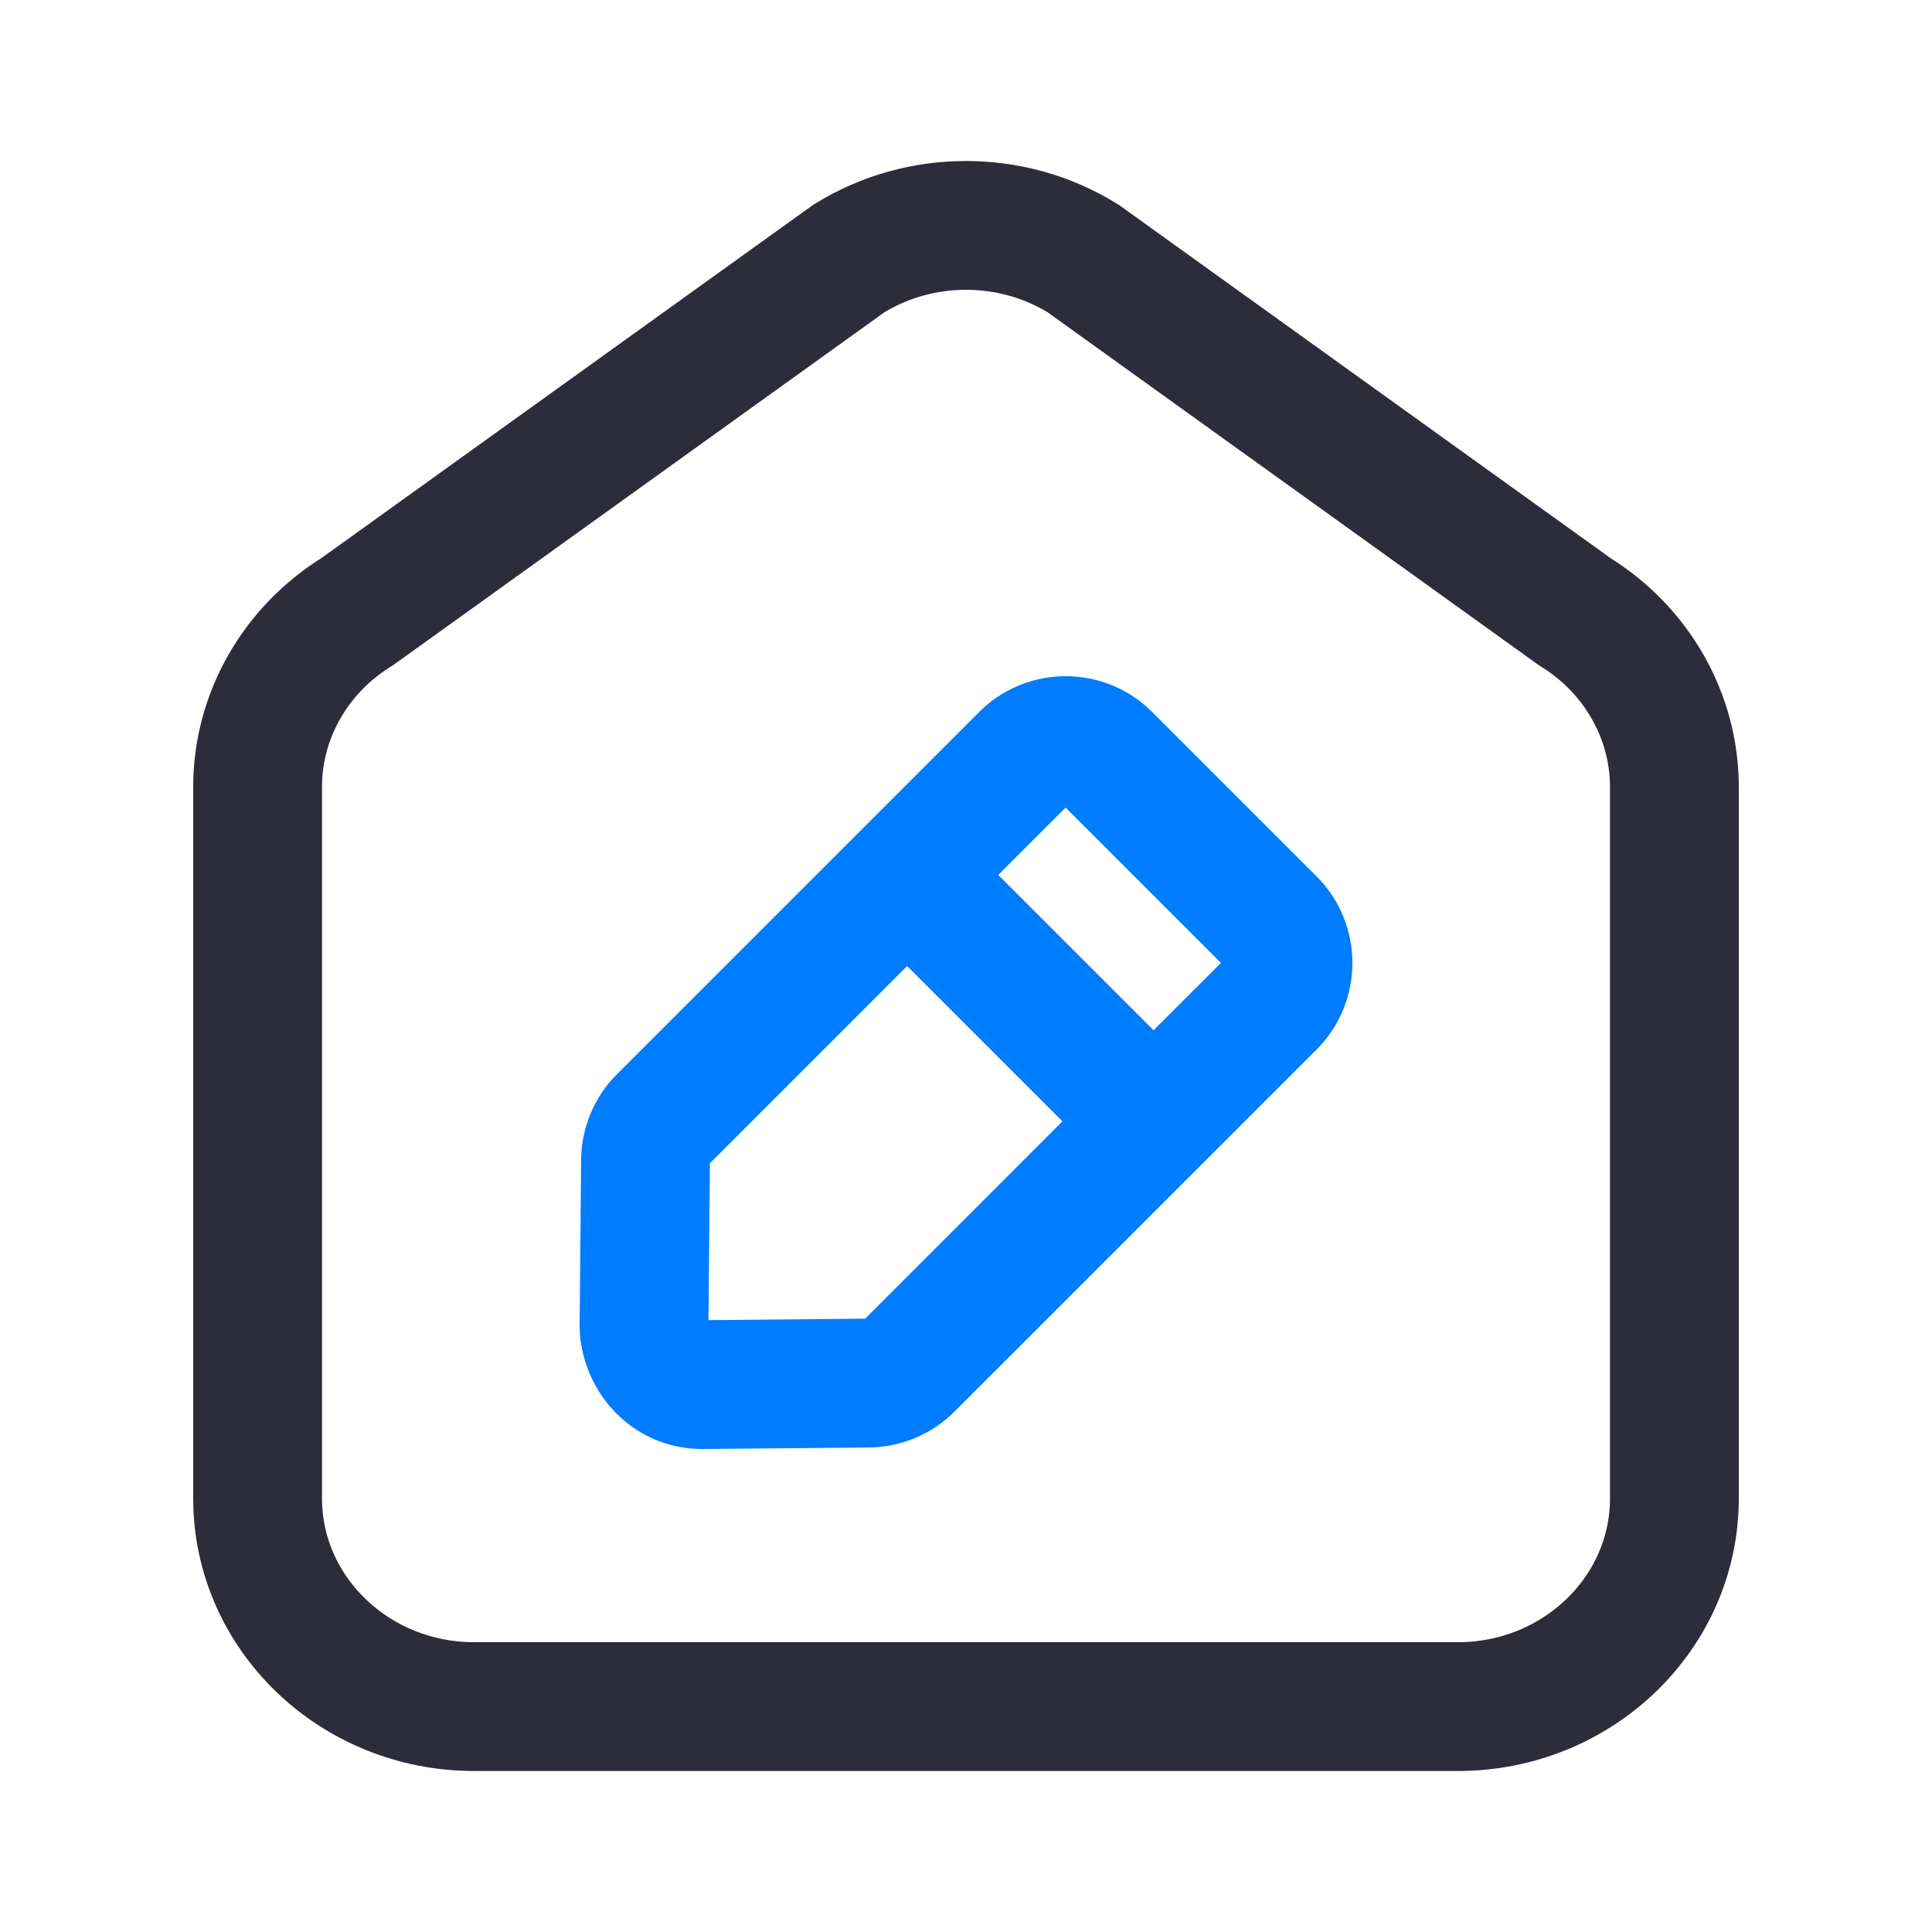
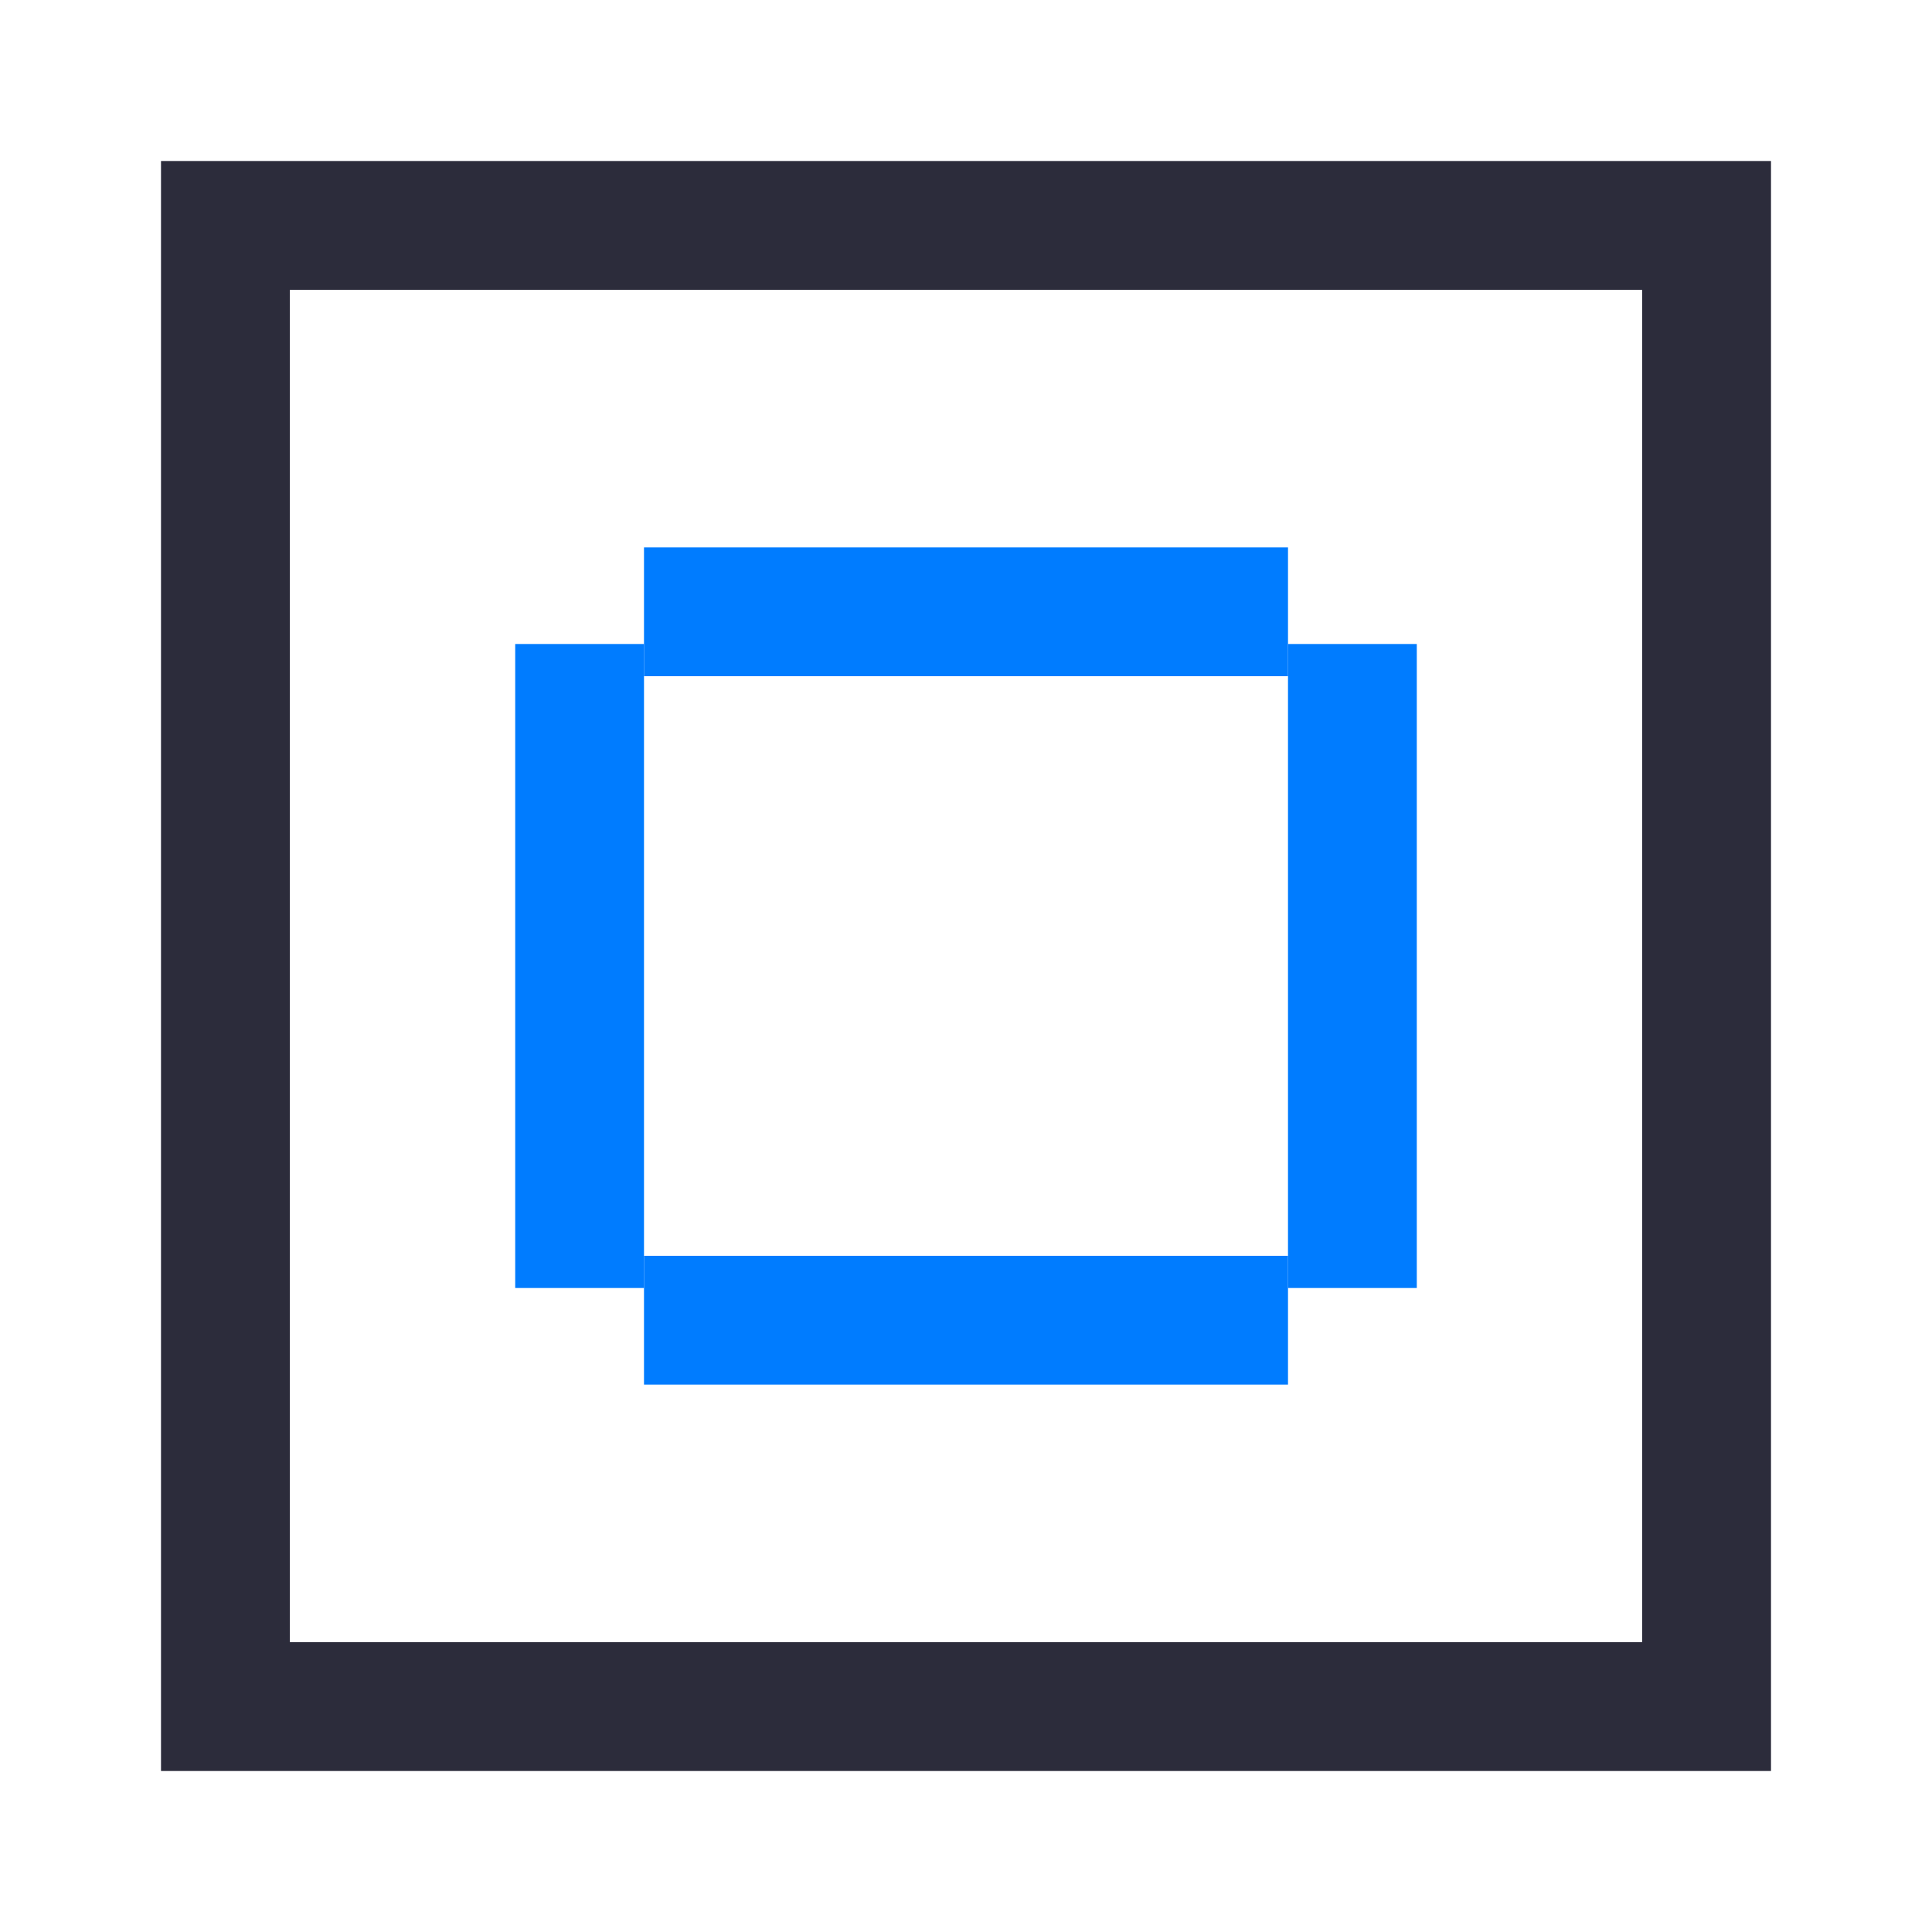
<svg xmlns="http://www.w3.org/2000/svg" width="60px" height="60px" viewBox="0 0 60 60" version="1.1">
  <g id="频道+优秀创作者+我的订阅" stroke="none" stroke-width="1" fill="none" fill-rule="evenodd">
-     <g id="画板" transform="translate(-1386, -41)">
-       <g id="编组-28" transform="translate(1386, 41)">
-         <rect id="矩形备份-14" fill="#FFFFFF" x="0" y="0" width="60" height="60" />
-         <g id="编组-10" transform="translate(6, 5)" fill-rule="nonzero">
-           <path d="M5.096,13.994 C3.175,15.179 2,17.229 2,19.439 L2,41.532 C2,43.311 2.748,44.919 3.949,46.084 C5.172,47.271 6.863,48 8.727,48 L39.273,48 C41.137,48 42.828,47.271 44.051,46.084 C45.252,44.919 46,43.311 46,41.532 L46,19.442 C46,17.232 44.825,15.182 42.905,13.997 L27.632,3.024 C26.524,2.34 25.262,2 24,2 C22.739,2 21.476,2.34 20.368,3.024 L5.096,13.994 Z" id="路径" stroke="#2C2C3B" stroke-width="4" />
-           <path d="M24.406,17.113 C25.891,15.629 28.298,15.629 29.784,17.113 L29.784,17.113 L34.886,22.215 C36.371,23.701 36.371,26.109 34.886,27.595 L34.886,27.595 L23.642,38.838 C22.938,39.543 21.984,39.944 20.987,39.953 L20.987,39.953 L15.838,40 C13.915,40.017 12.288,38.598 12.021,36.581 L12.021,36.581 L12,36.213 L12.047,31.013 C12.056,30.016 12.457,29.062 13.161,28.358 L13.161,28.358 Z M22.172,25.001 L16.046,31.128 L16.002,35.998 L20.868,35.952 L26.995,29.824 L22.172,25.001 Z M27.094,20.08 L25.001,22.172 L29.824,26.995 L31.918,24.904 L27.094,20.08 Z" id="形状结合" fill="#007CFF" />
-         </g>
+     <g id="画板备份" transform="translate(-1441, -41)">
+       <g id="编组-10" transform="translate(1441, 41)">
+         <rect id="矩形" fill="#FFFFFF" x="0" y="0" width="60" height="60" />
+         <rect id="矩形" stroke="#2C2C3B" stroke-width="4" x="7" y="7" width="46" height="46" />
+         <rect id="矩形" fill="#007CFF" x="20" y="17" width="20" height="4" />
+         <rect id="矩形备份-5" fill="#007CFF" transform="translate(18, 30) rotate(-90) translate(-18, -30) " x="8" y="28" width="20" height="4" />
+         <rect id="矩形备份-6" fill="#007CFF" transform="translate(42, 30) rotate(-90) translate(-42, -30) " x="32" y="28" width="20" height="4" />
+         <rect id="矩形备份-3" fill="#007CFF" x="20" y="39" width="20" height="4" />
      </g>
    </g>
  </g>
</svg>
